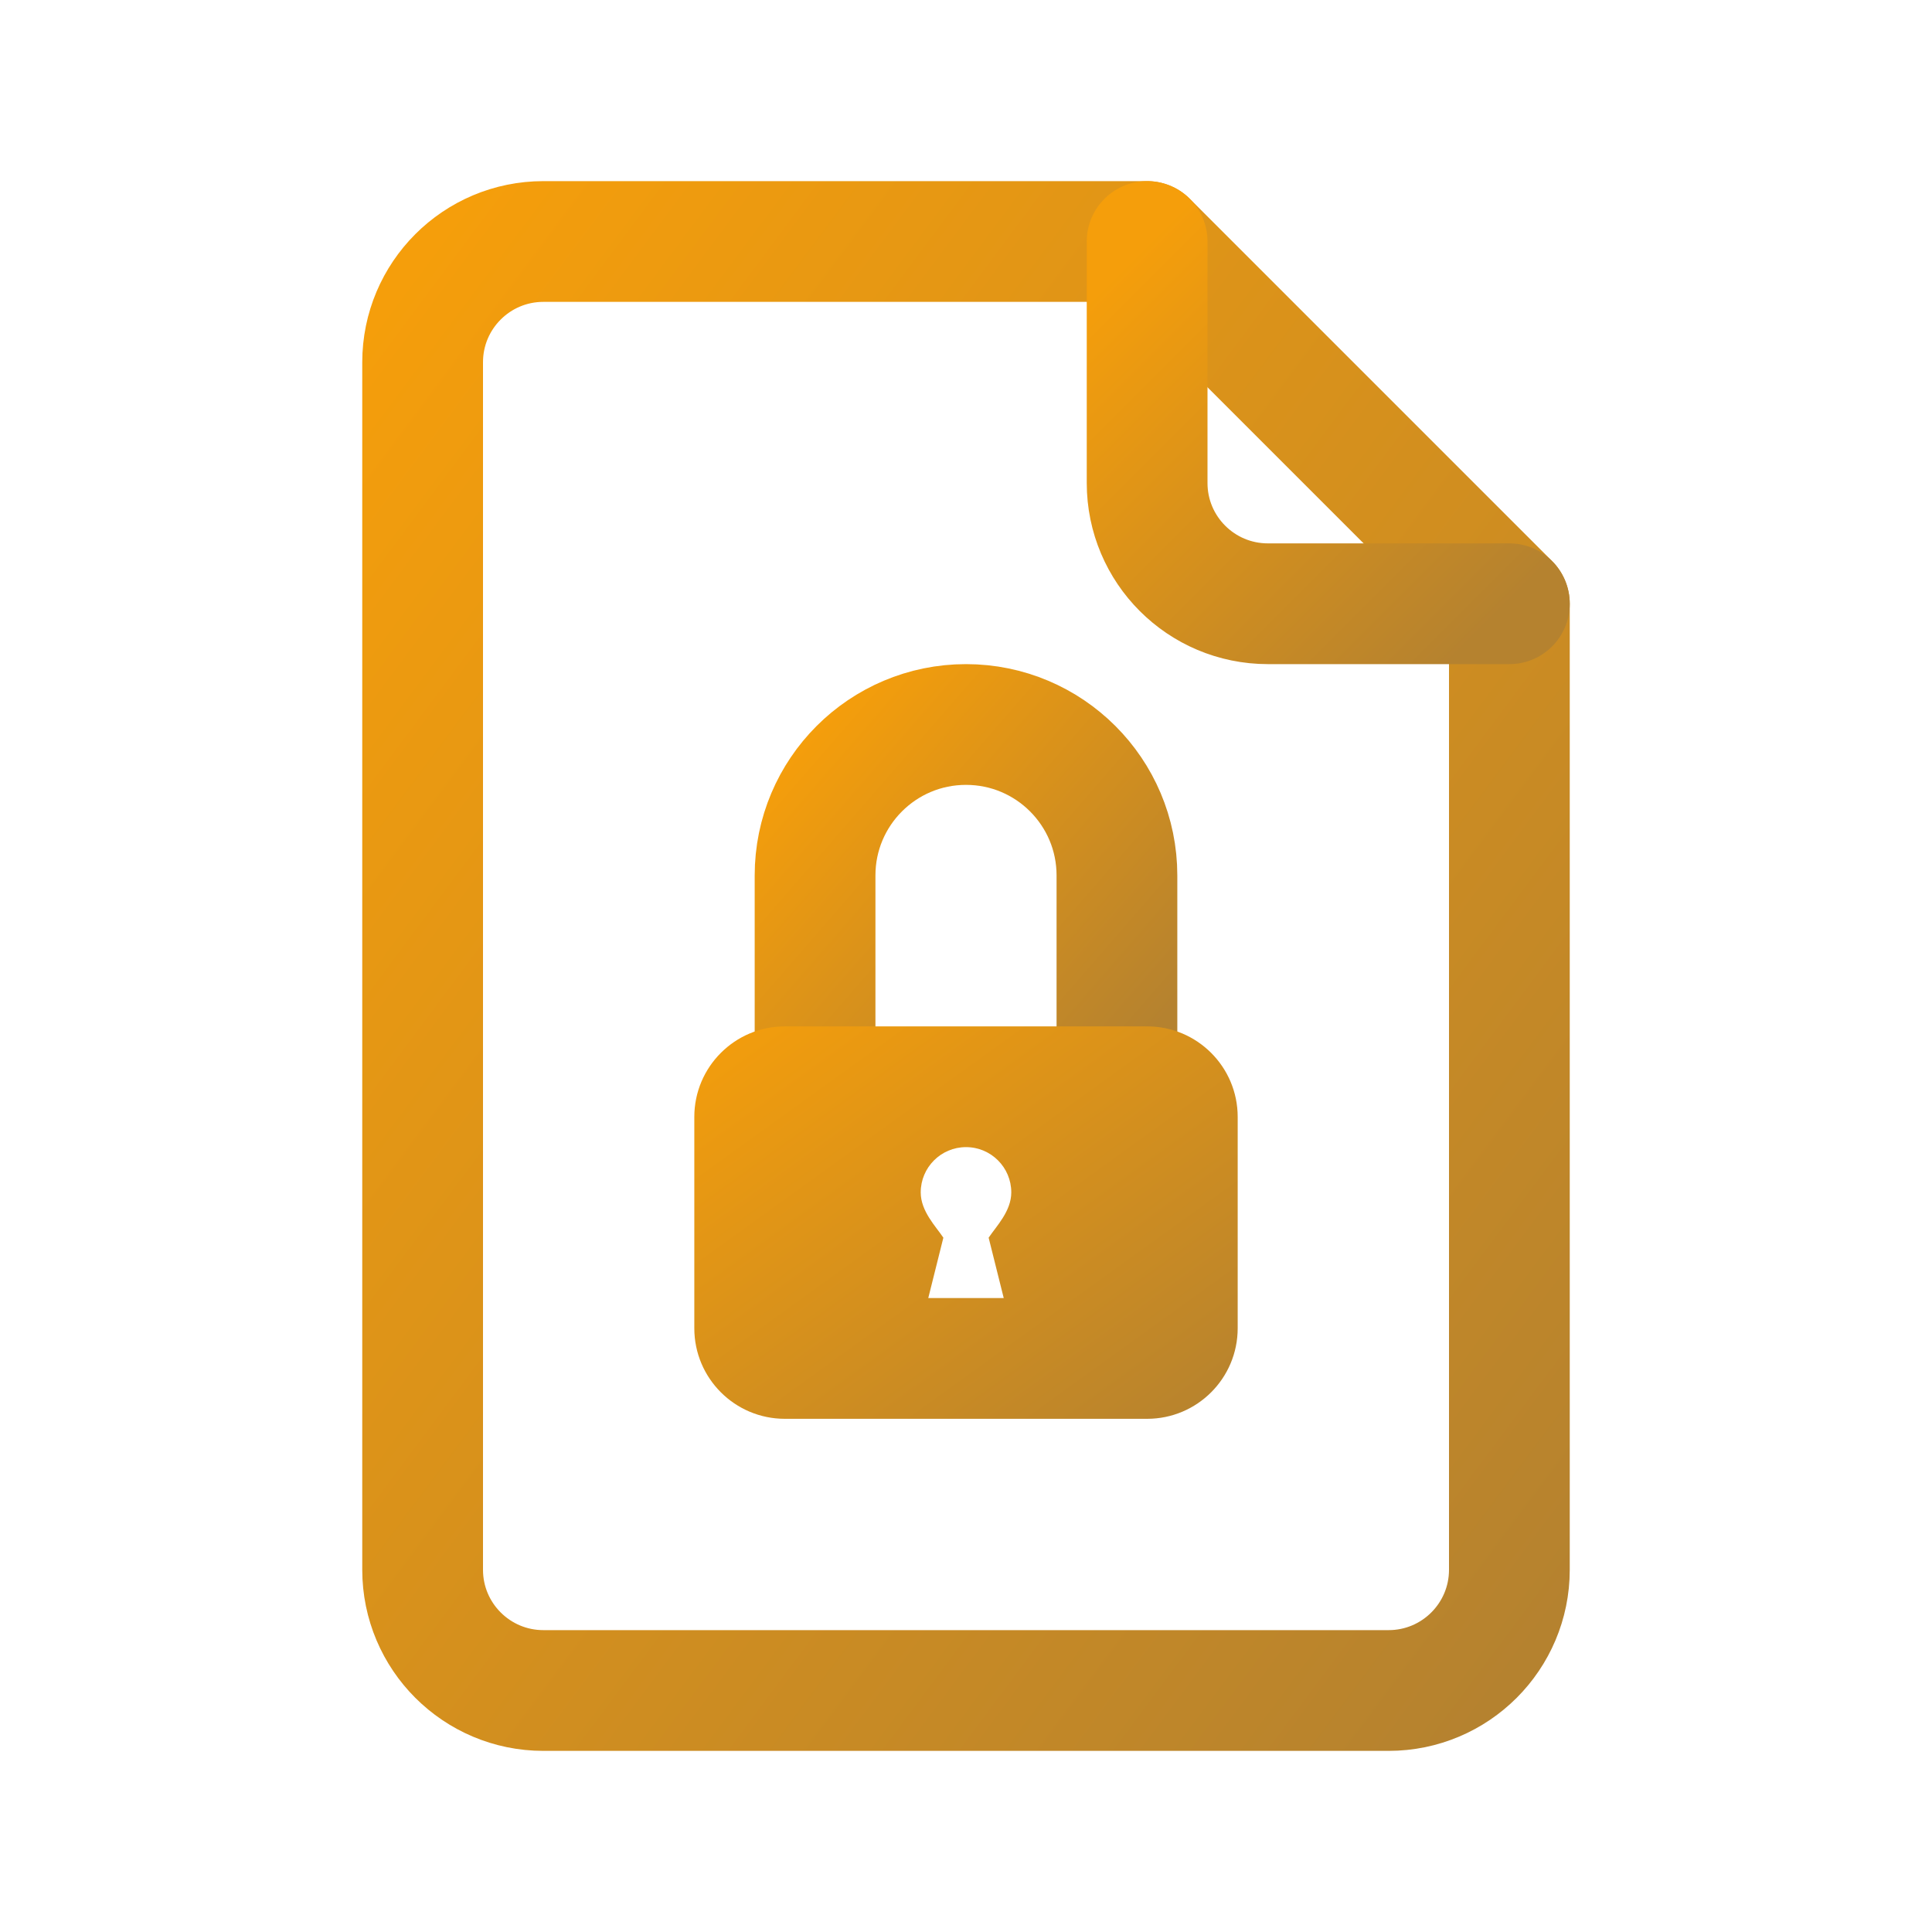
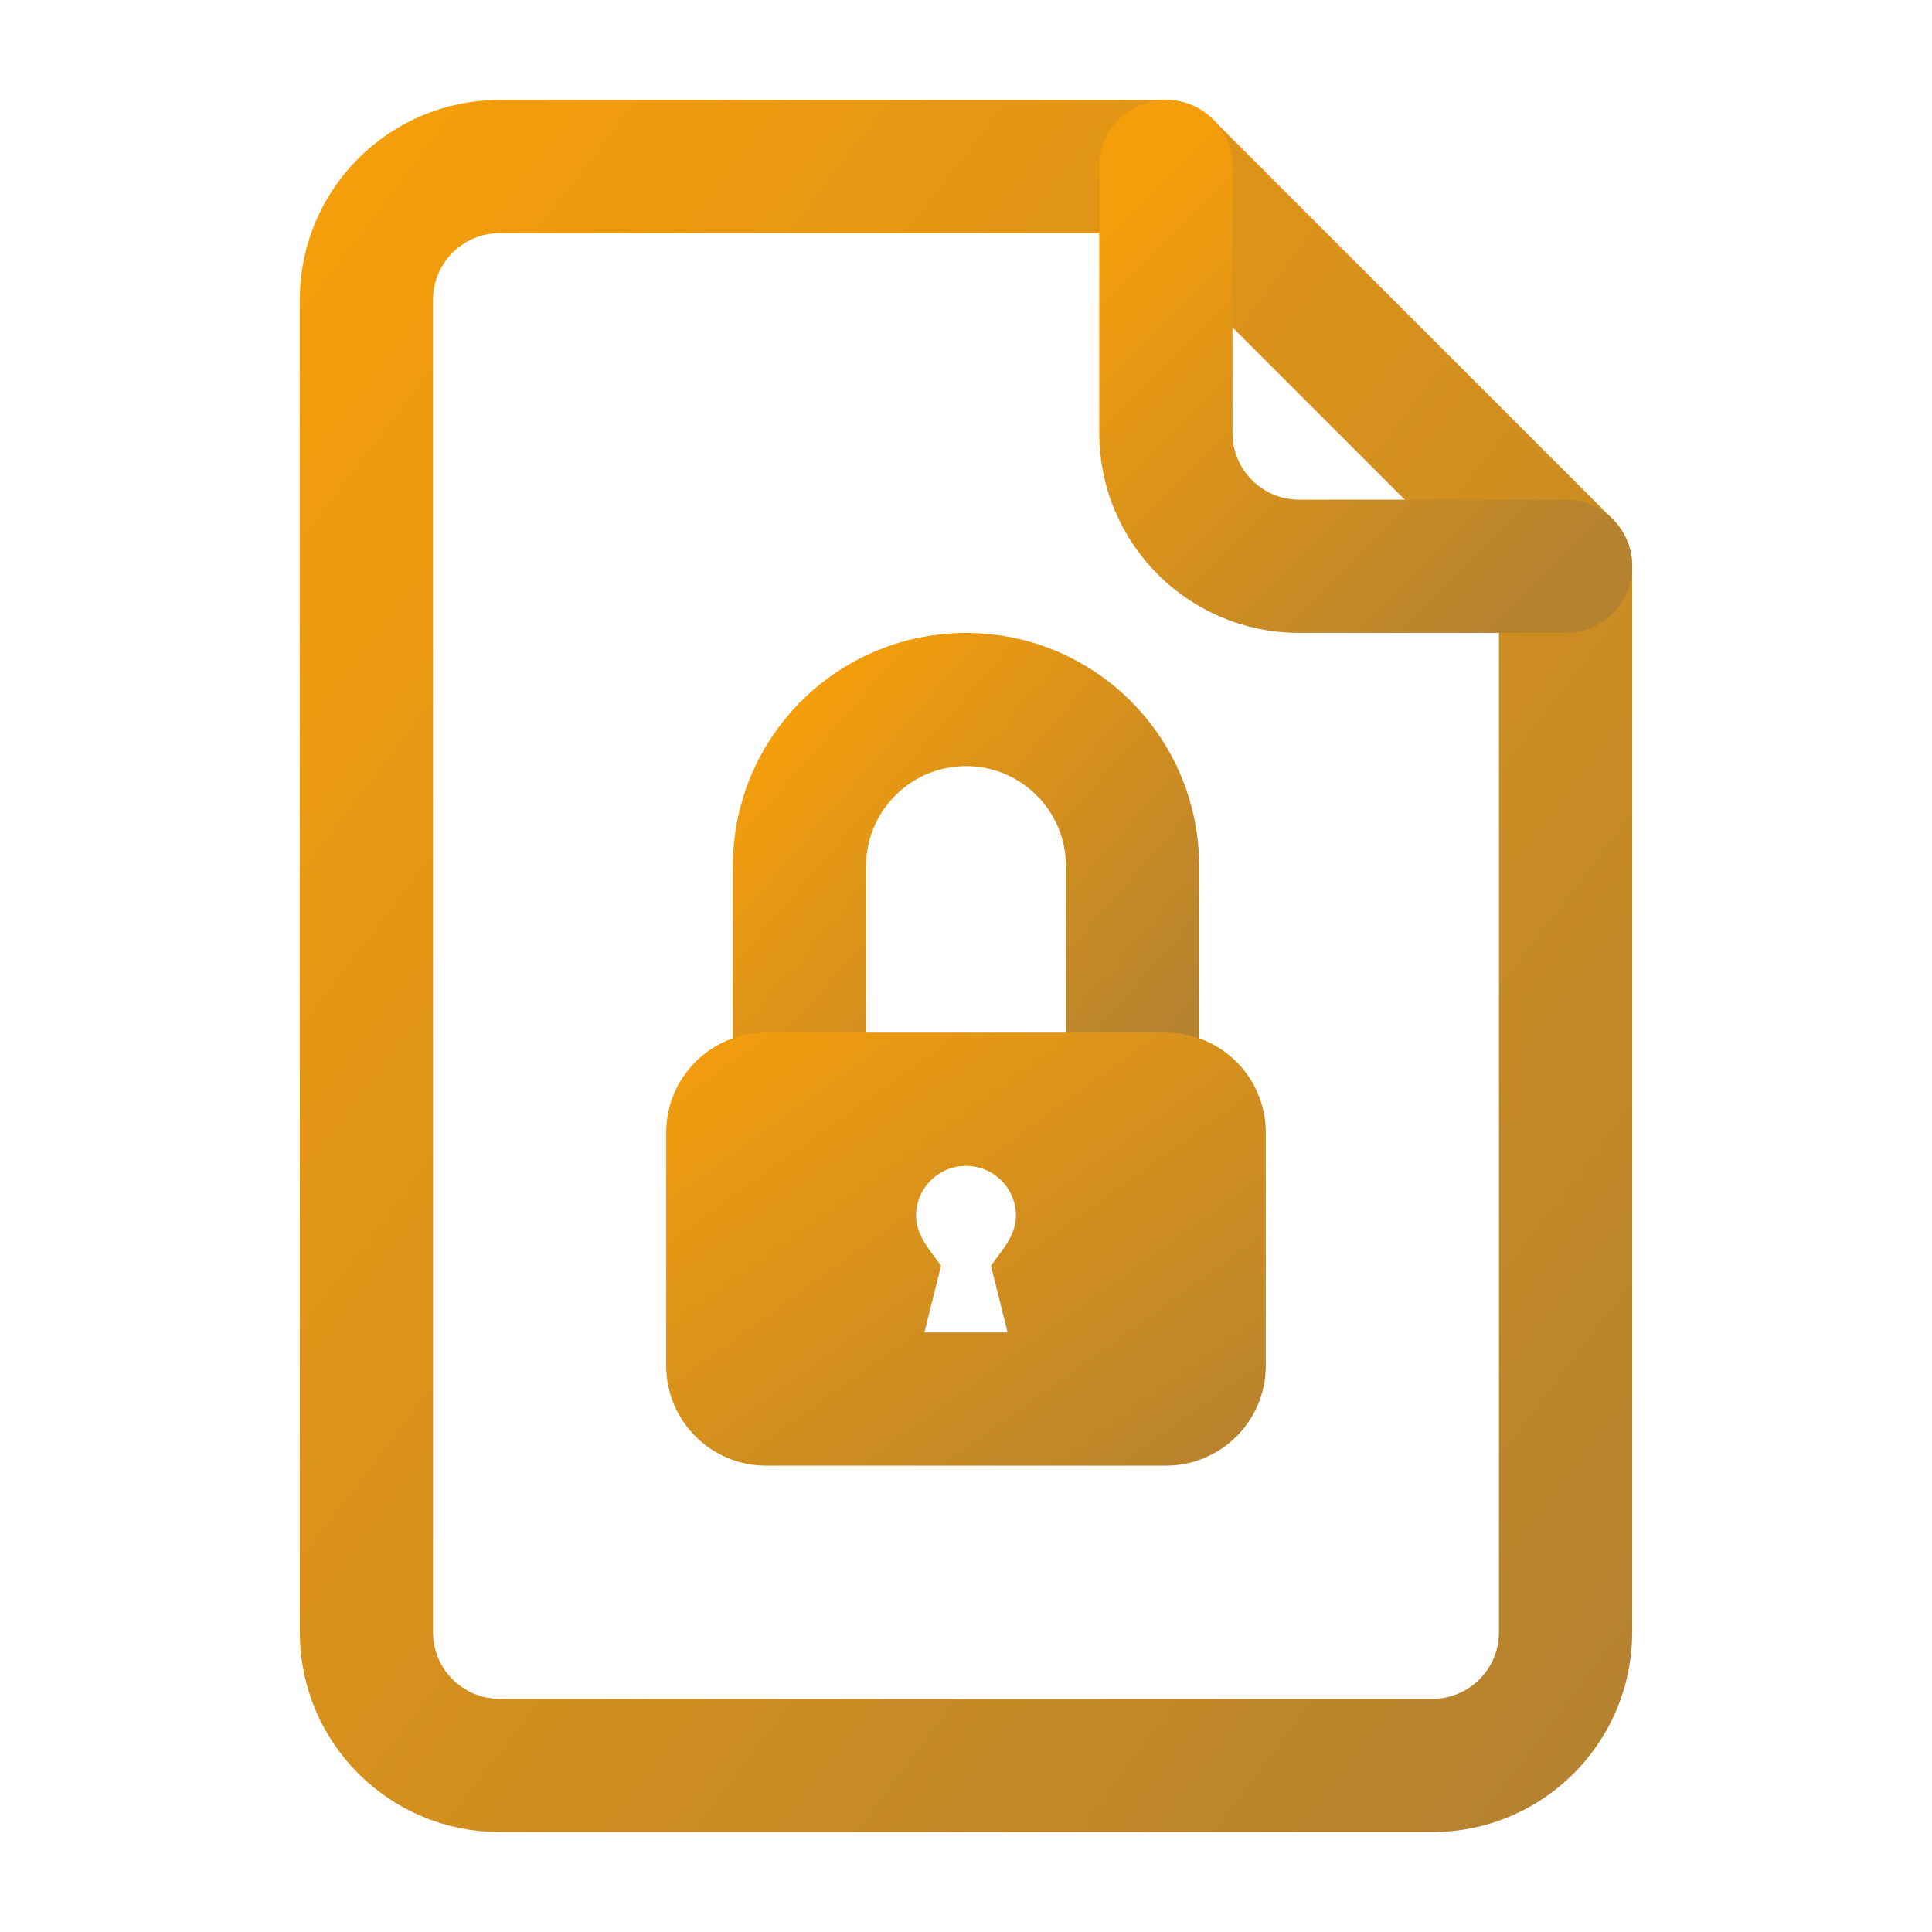
- <svg xmlns="http://www.w3.org/2000/svg" viewBox="0 0 256 256">
+ <svg xmlns="http://www.w3.org/2000/svg" viewBox="12 12 232 232">
  <defs>
    <linearGradient id="headerGrad" x1="0%" y1="0%" x2="100%" y2="100%">
      <stop offset="0%" stop-color="#f59e0b" />
      <stop offset="100%" stop-color="#b5822f" />
    </linearGradient>
  </defs>
  <path d="M152,32 H72 A16,16 0 0 0 56,48 V208 A16,16 0 0 0 72,224 H184 A16,16 0 0 0 200,208 V80 Z" fill="none" stroke="url(#headerGrad)" stroke-width="16" stroke-linecap="round" stroke-linejoin="round" />
  <path d="M200,80 H168 A16,16 0 0 1 152,64 V32" fill="none" stroke="url(#headerGrad)" stroke-width="16" stroke-linecap="round" stroke-linejoin="round" />
  <path d="M108,142 V116 A20,20 0 0 1 148,116 V142" fill="none" stroke="url(#headerGrad)" stroke-width="16" stroke-linecap="round" />
  <path d="M104,136 H152 A12,12 0 0 1 164,148 V176 A12,12 0 0 1 152,188 H104 A12,12 0 0 1 92,176 V148 A12,12 0 0 1 104,136 Z M128,152 A6,6 0 0 0 122,158 C122,160.5 124,162.5 125,164 L123,172 H133 L131,164 C132,162.5 134,160.5 134,158 A6,6 0 0 0 128,152 Z" fill="url(#headerGrad)" fill-rule="evenodd" />
</svg>
